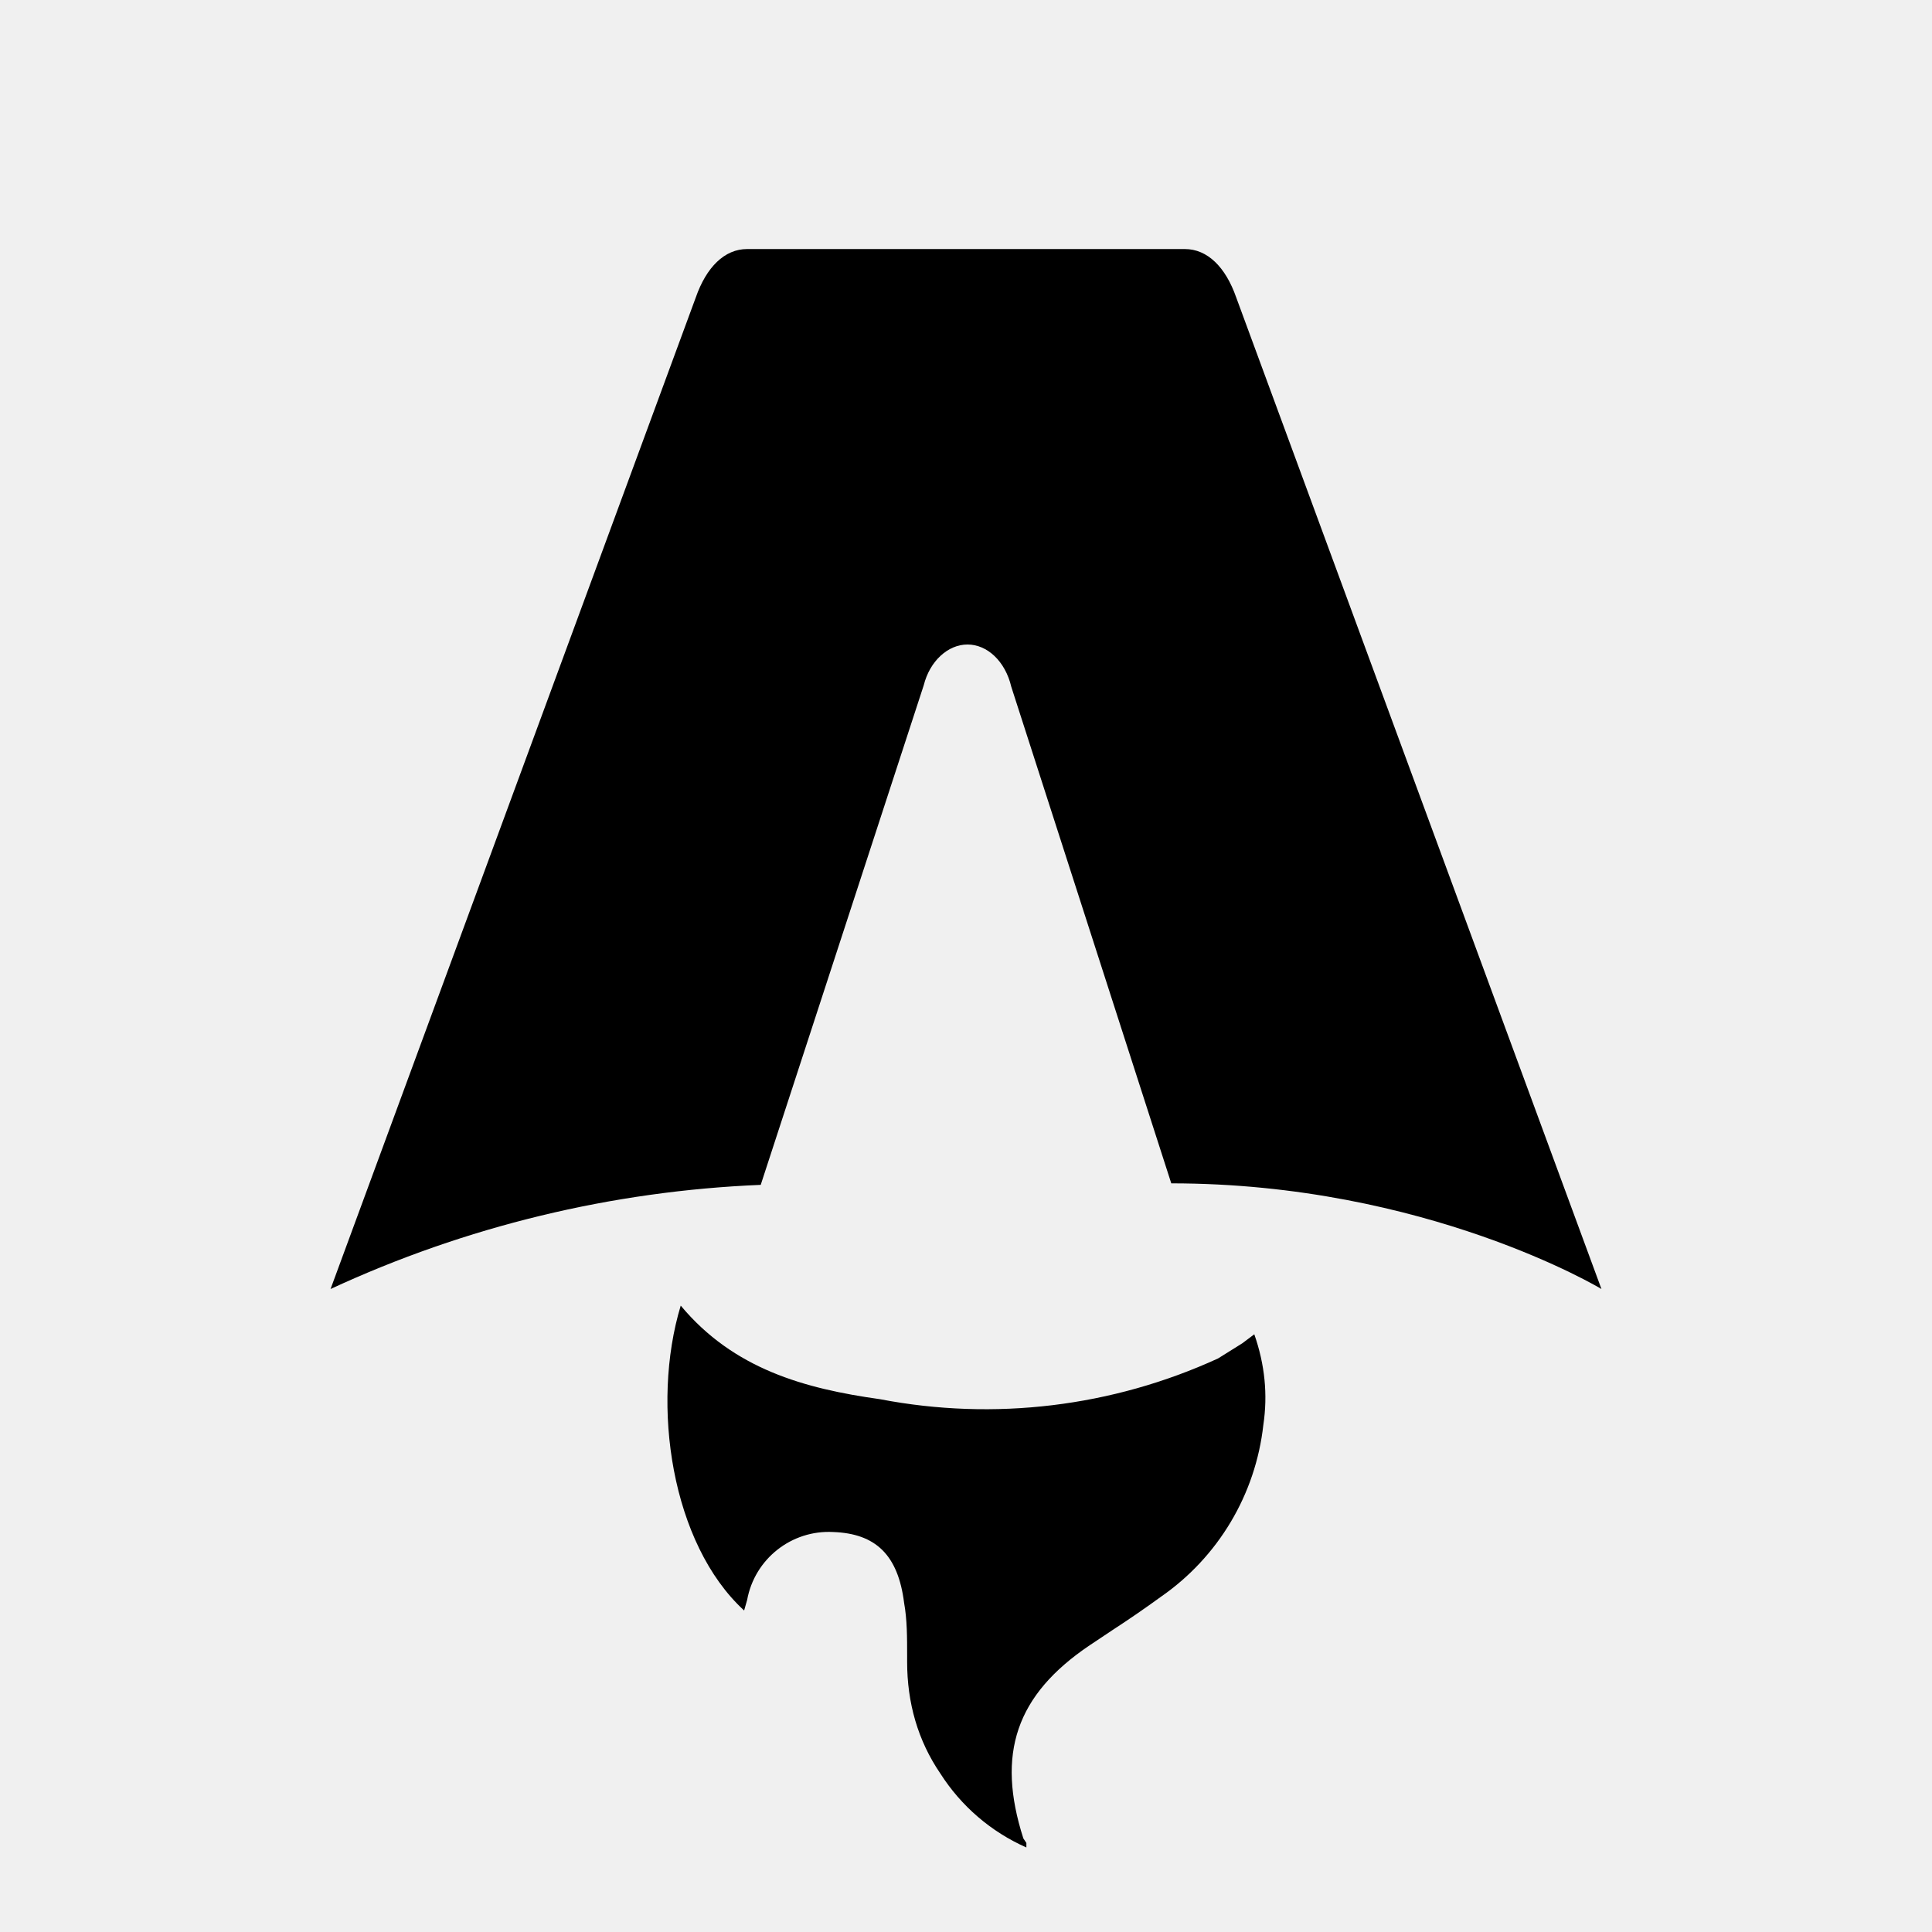
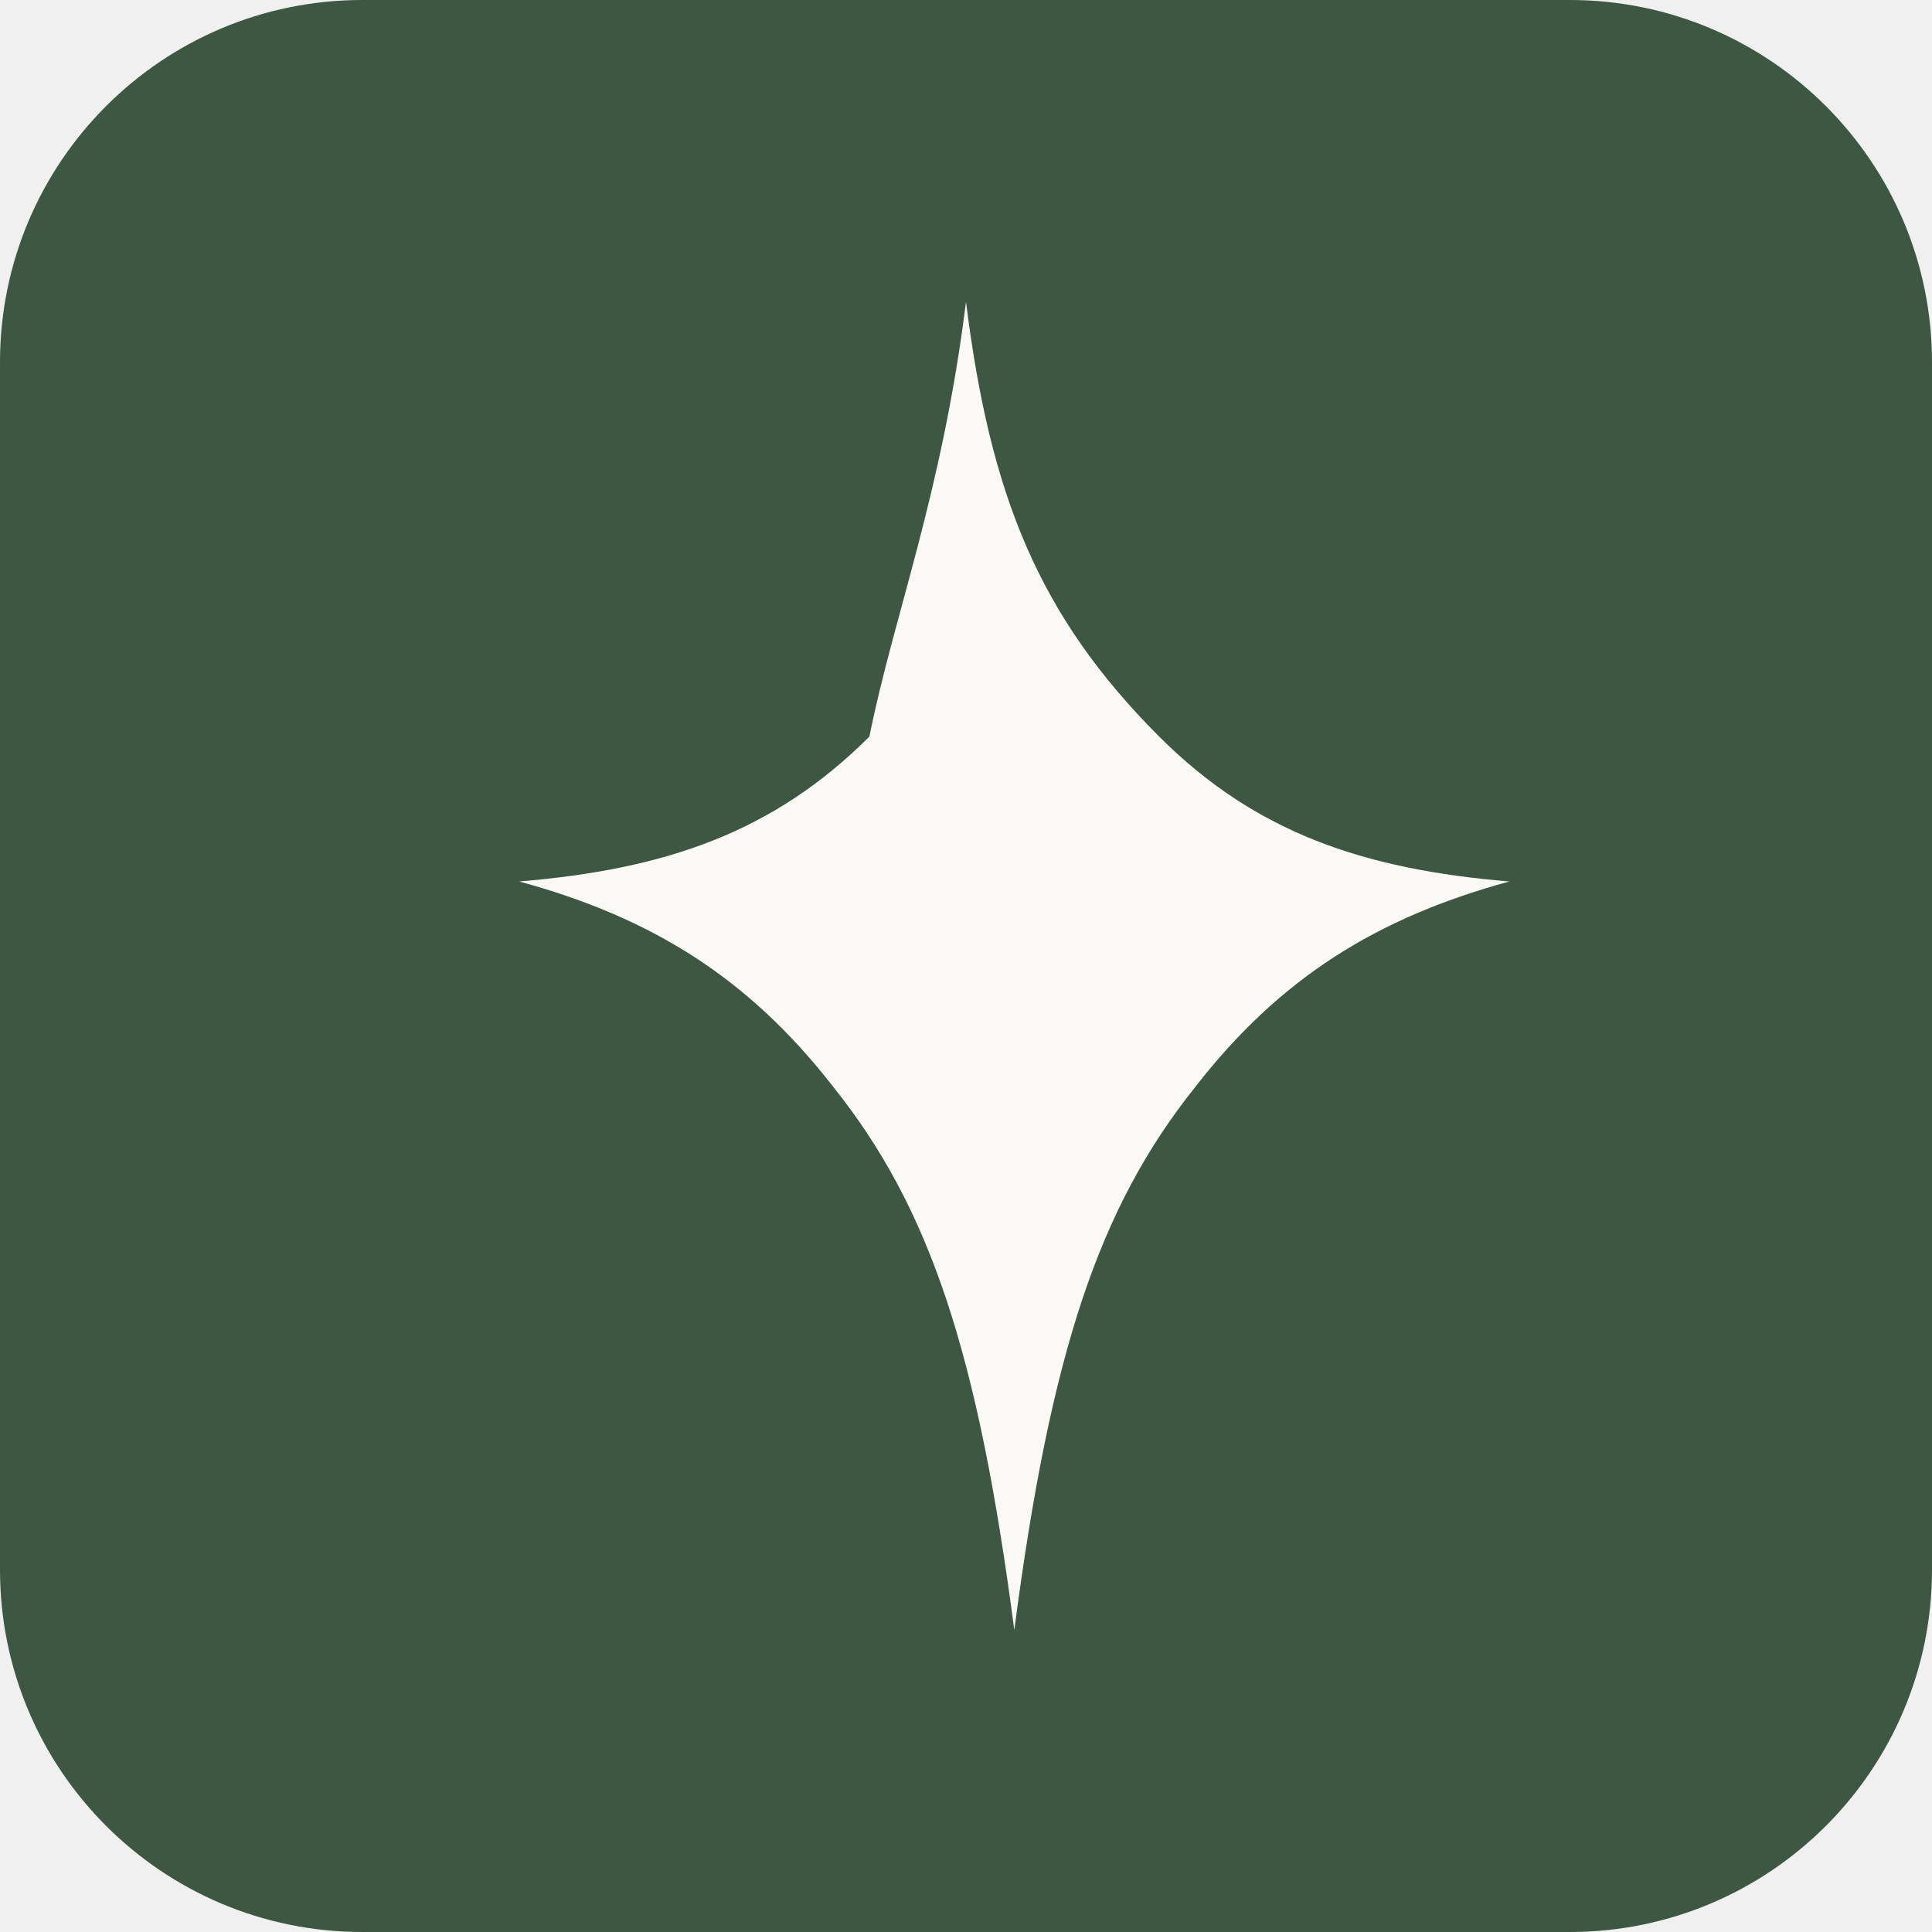
- <svg xmlns="http://www.w3.org/2000/svg" fill="none" viewBox="0 0 128 128">
-   <path d="M50.4 78.5a75.1 75.1 0 0 0-28.5 6.9l24.2-65.7c.7-2 1.9-3.2 3.4-3.2h29c1.5 0 2.7 1.2 3.4 3.2l24.2 65.7s-11.6-7-28.5-7L67 45.5c-.4-1.7-1.6-2.8-2.9-2.8-1.3 0-2.5 1.1-2.9 2.7L50.4 78.5Zm-1.1 28.2Zm-4.2-20.2c-2 6.6-.6 15.8 4.2 20.2a17.5 17.5 0 0 1 .2-.7 5.5 5.5 0 0 1 5.7-4.5c2.8.1 4.3 1.5 4.7 4.7.2 1.1.2 2.3.2 3.5v.4c0 2.7.7 5.2 2.2 7.4a13 13 0 0 0 5.7 4.9v-.3l-.2-.3c-1.8-5.6-.5-9.5 4.4-12.8l1.5-1a73 73 0 0 0 3.2-2.2 16 16 0 0 0 6.8-11.4c.3-2 .1-4-.6-6l-.8.6-1.6 1a37 37 0 0 1-22.4 2.7c-5-.7-9.7-2-13.2-6.2Z" />
-   <style>
-         path { fill: #000; }
-         @media (prefers-color-scheme: dark) {
-             path { fill: #FFF; }
-         }
-     </style>
+ <svg xmlns="http://www.w3.org/2000/svg" viewBox="0 0 32 32">
+   <rect width="32" height="32" rx="6" fill="#3D5743" />
+   <path fill="#FBF9F6" d="M16 5c.4 3.2 1.2 5.2 3.2 7.2 1.6 1.6 3.4 2.2 5.8 2.4-2.2.6-3.8 1.6-5.2 3.4C18.2 20 17.4 22.4 16.8 27c-.6-4.6-1.4-7-3-9-1.4-1.8-3-2.8-5.2-3.4 2.4-.2 4.2-.8 5.8-2.4C14.8 10.2 15.6 8.2 16 5z" />
</svg>
